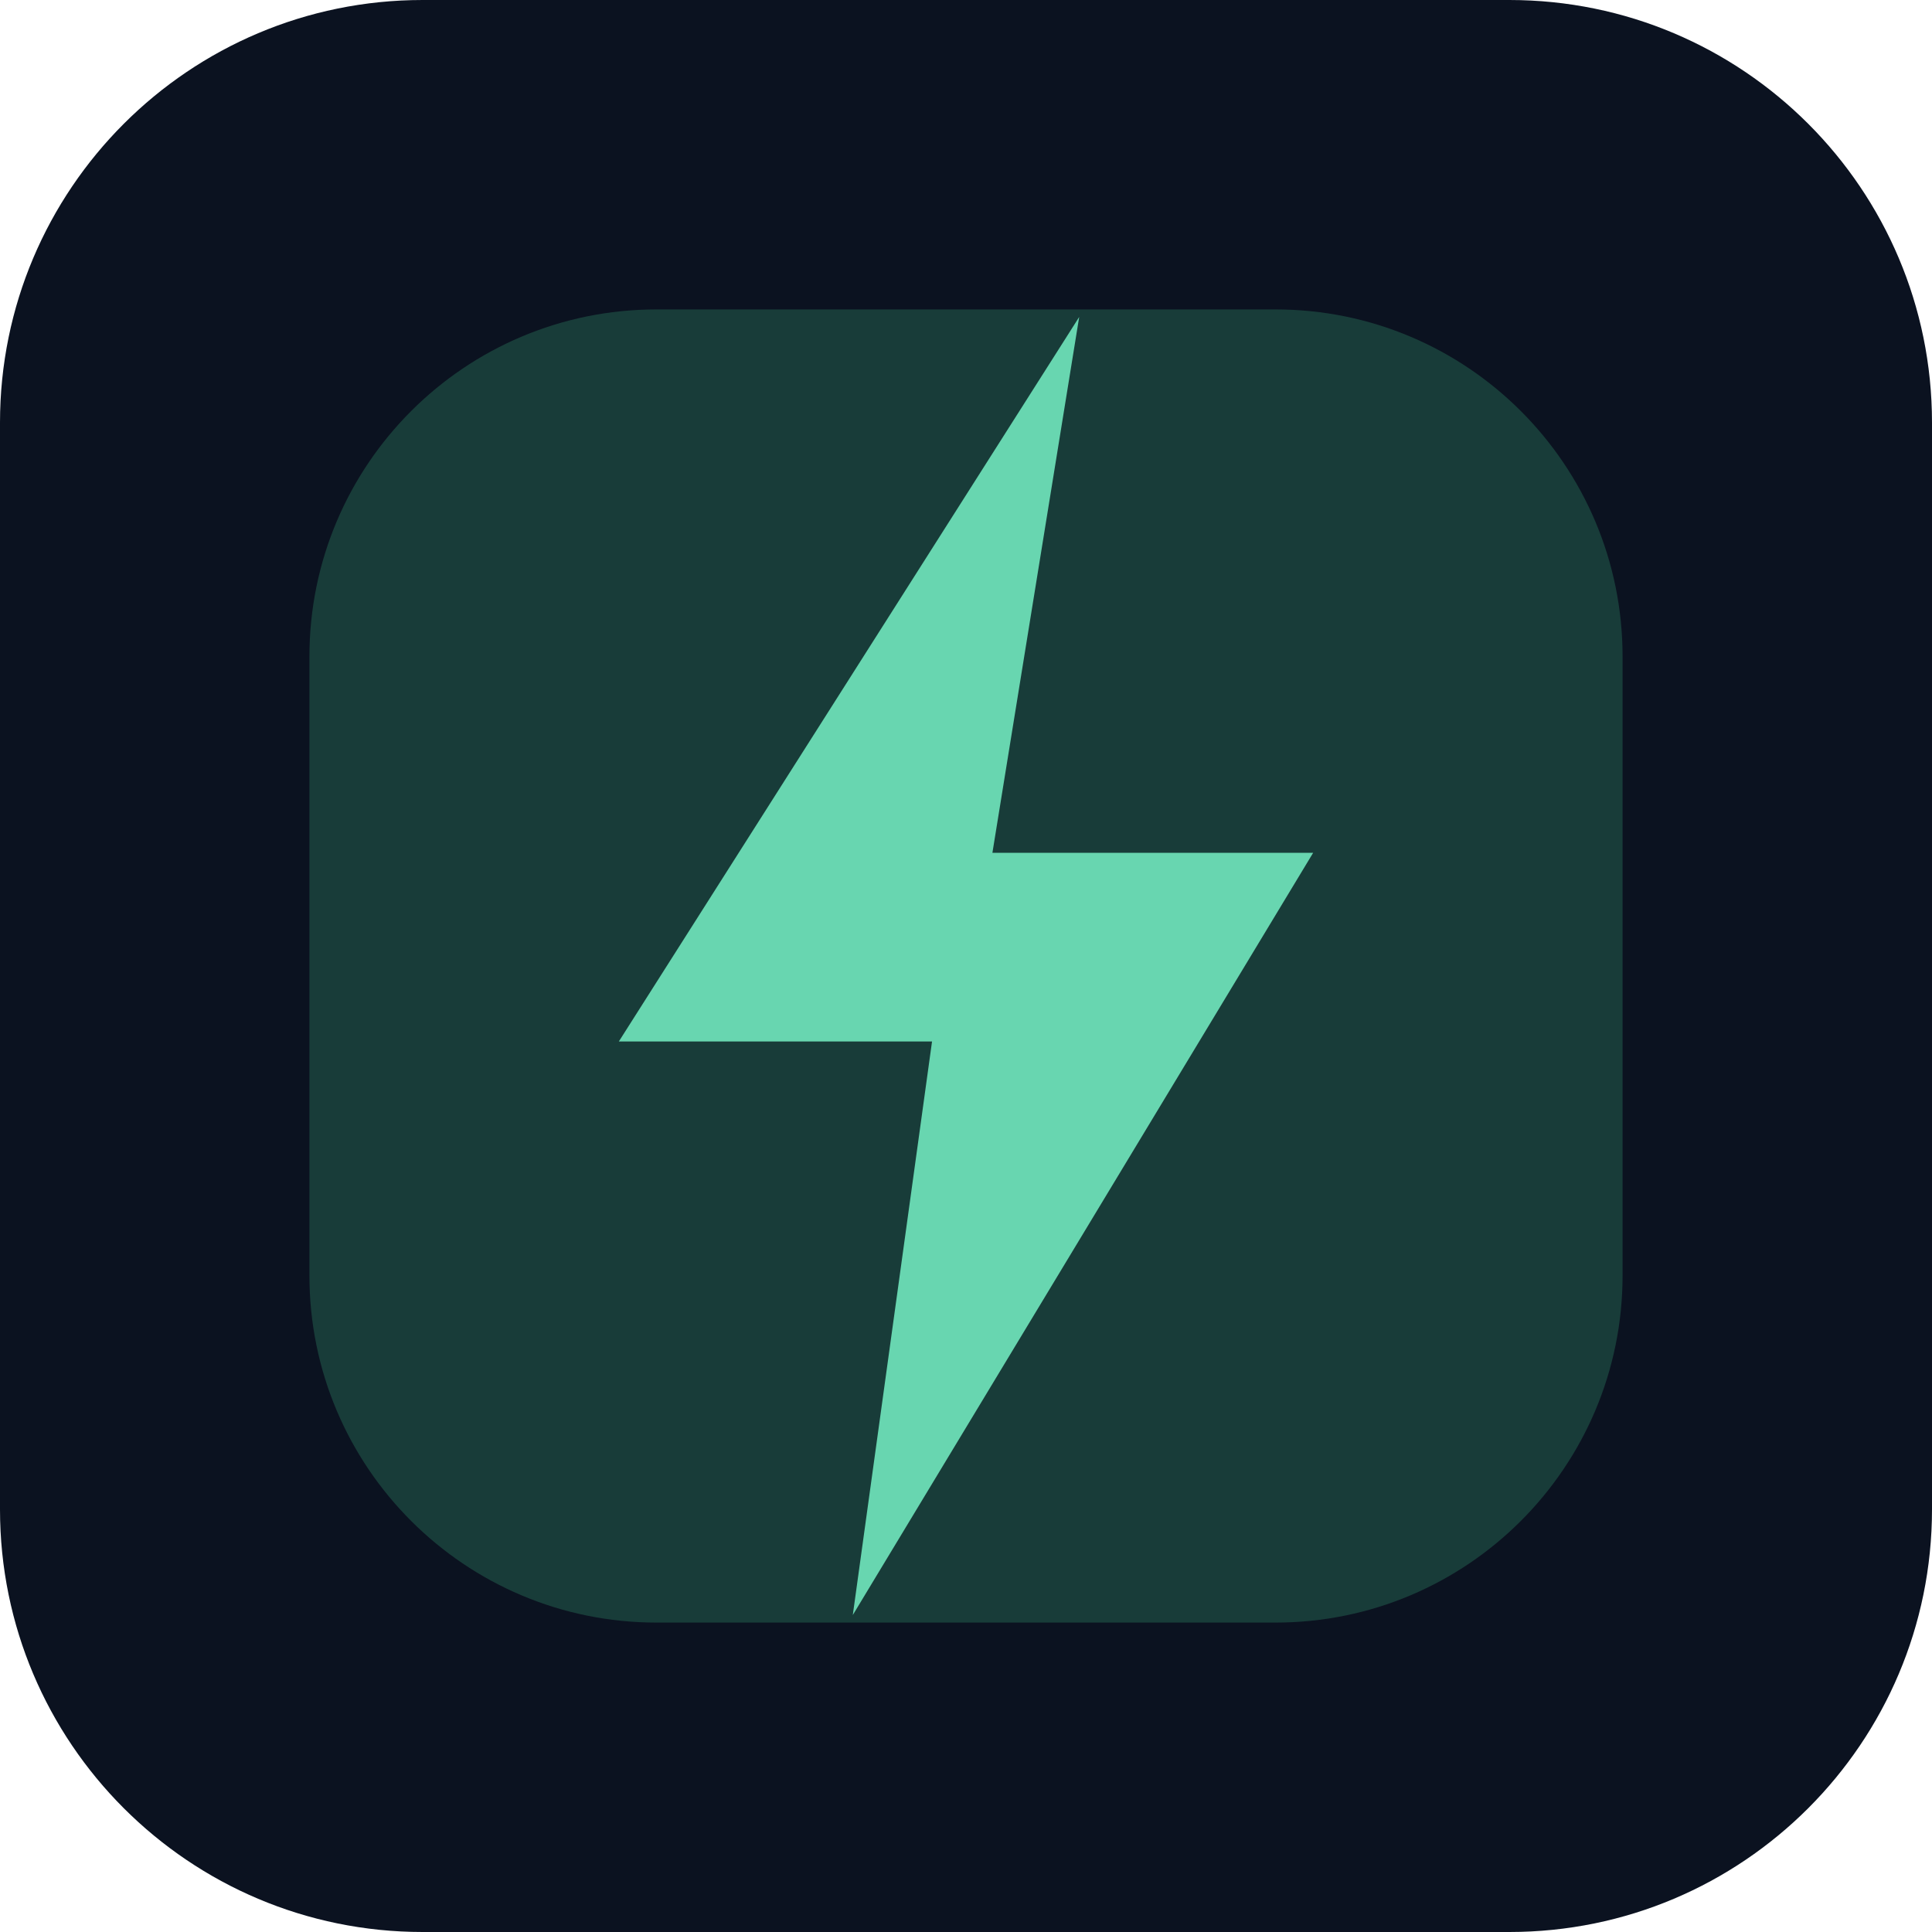
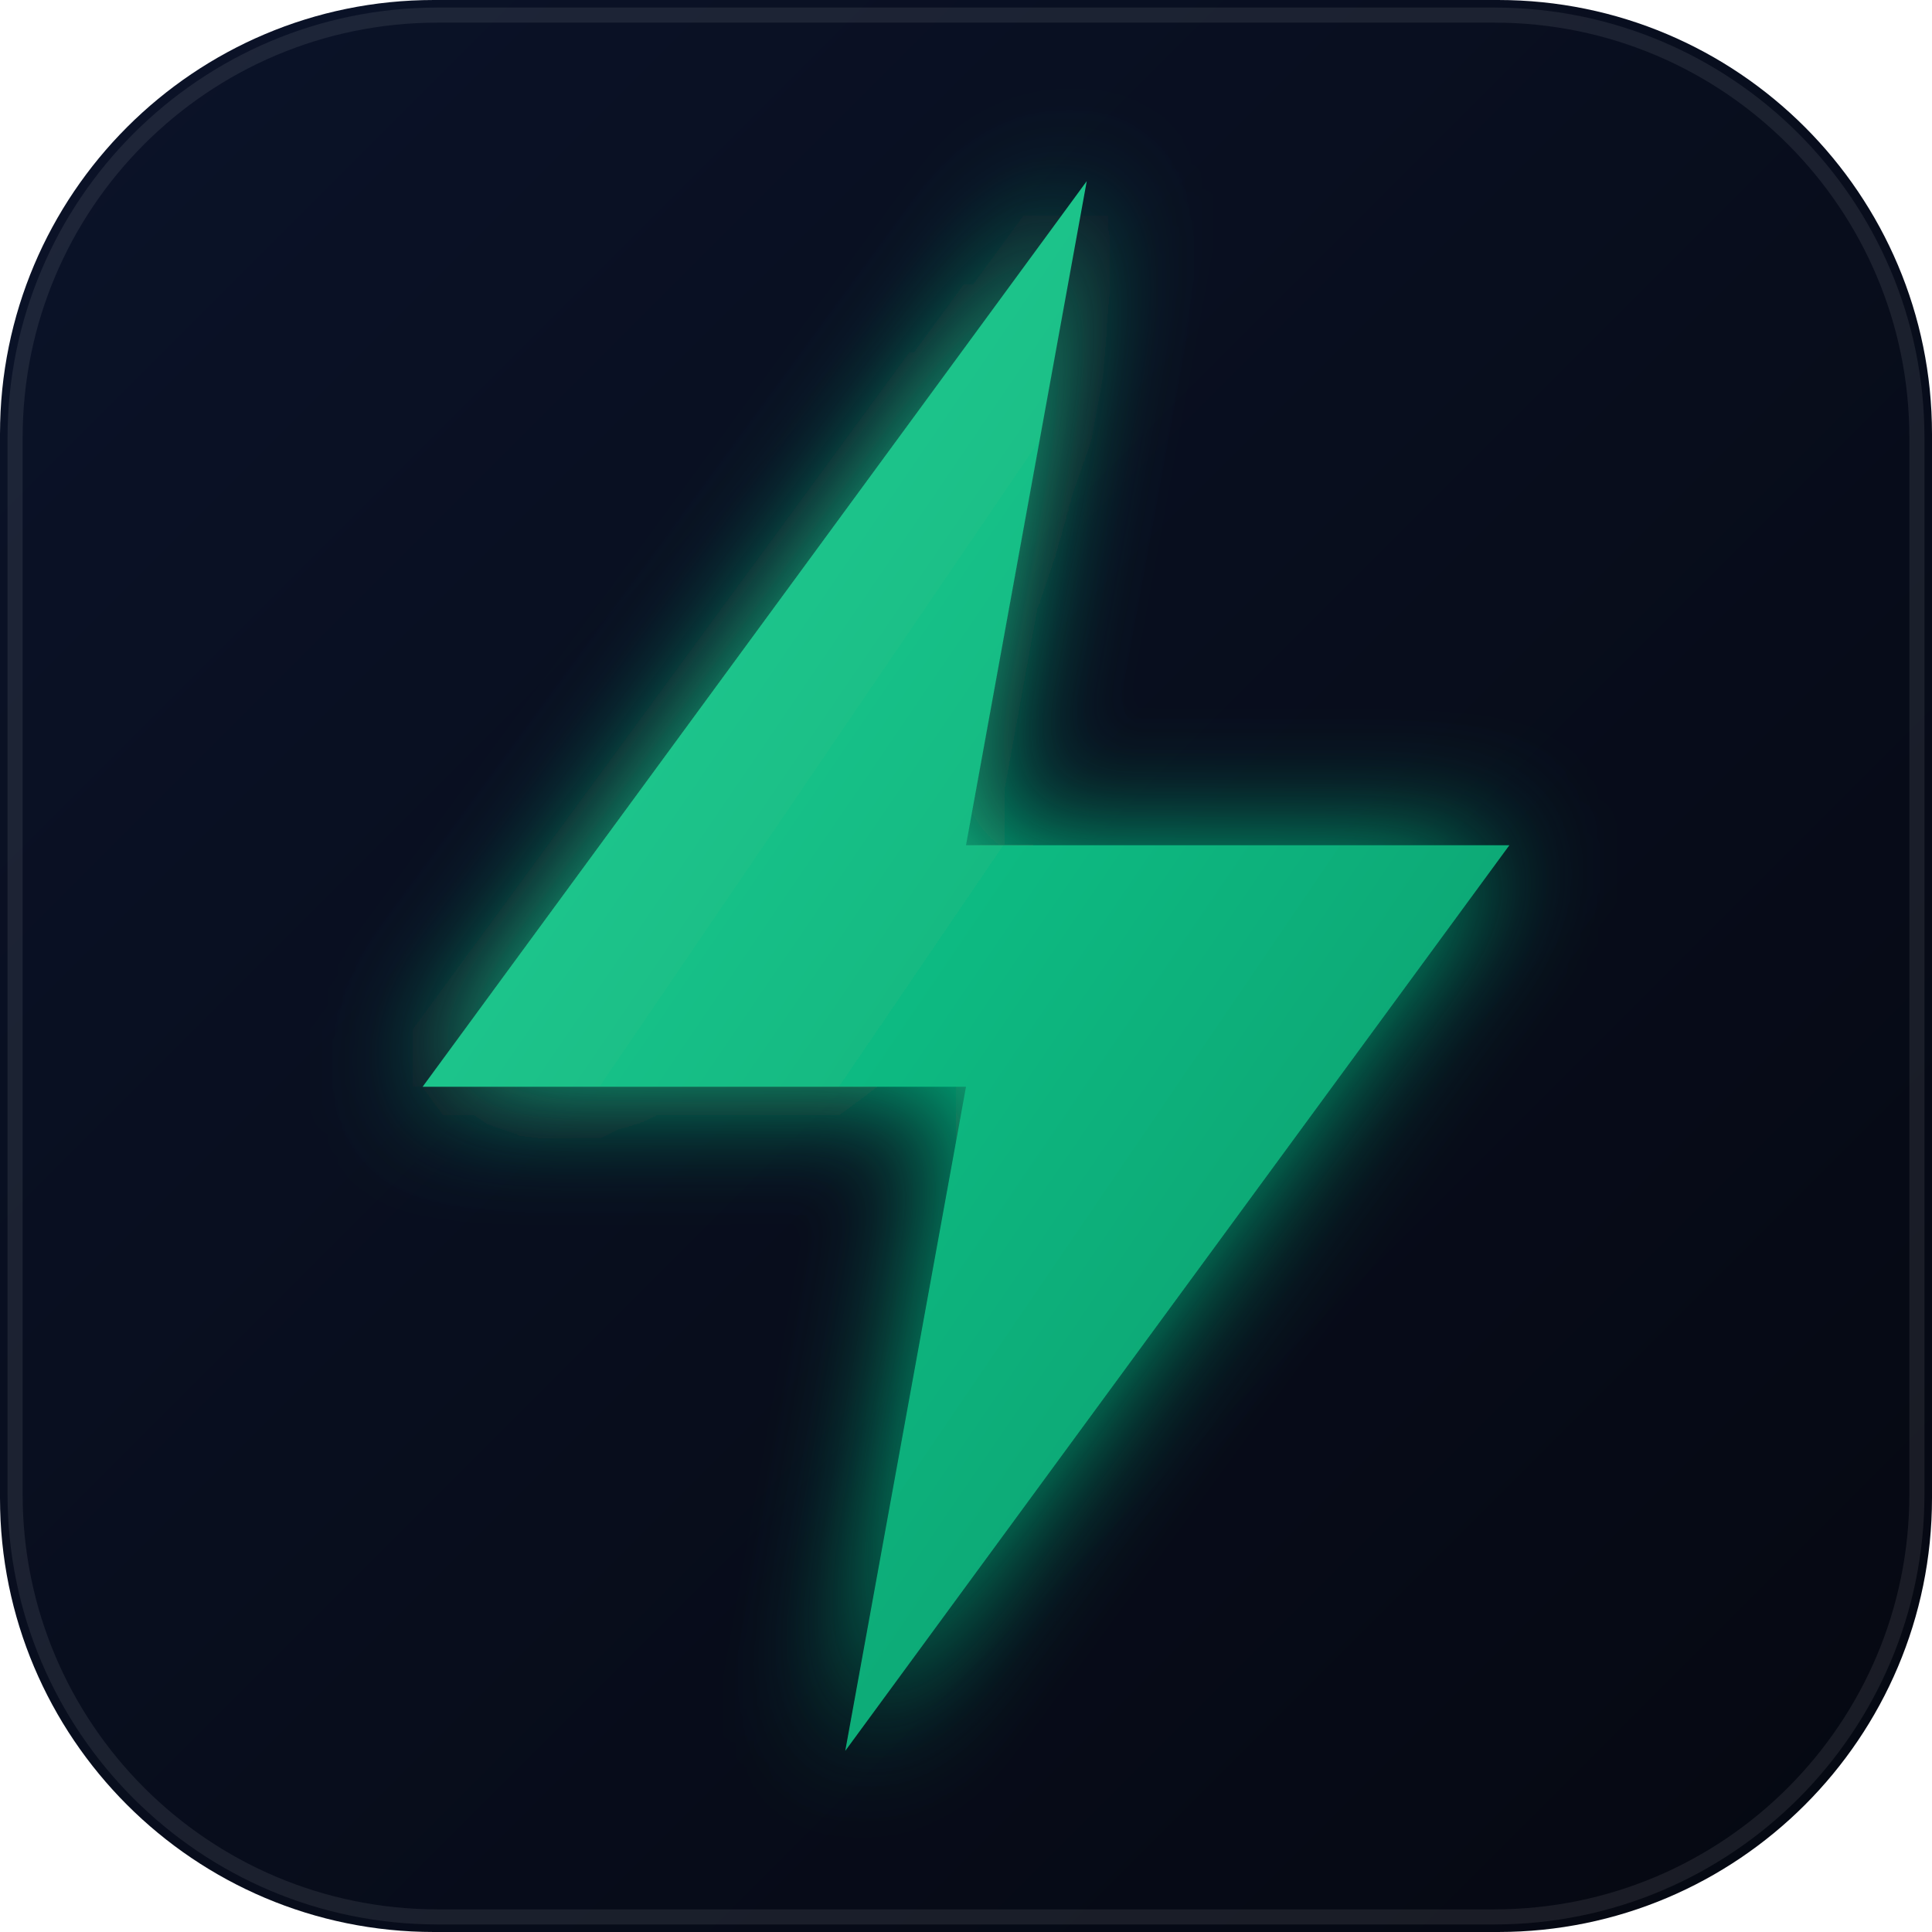
- <svg xmlns="http://www.w3.org/2000/svg" viewBox="0 0 512 512">
-   <rect width="512" height="512" rx="112" fill="#0b1220" />
-   <rect x="82" y="82" width="348" height="348" rx="92" fill="#183c39" />
-   <path d="M286 84 164 276h83l-21 152 122-202h-85l23-142Z" fill="#68d6b0" />
+ <svg xmlns="http://www.w3.org/2000/svg" viewBox="0 0 512 512" width="512" height="512">
+   <defs>
+     <linearGradient id="bg" x1="0%" y1="0%" x2="100%" y2="100%">
+       <stop offset="0%" stop-color="#0b1329" />
+       <stop offset="100%" stop-color="#050811" />
+     </linearGradient>
+     <linearGradient id="bolt" x1="0%" y1="0%" x2="100%" y2="100%">
+       <stop offset="0%" stop-color="#34d399" />
+       <stop offset="50%" stop-color="#10b981" />
+       <stop offset="100%" stop-color="#059669" />
+     </linearGradient>
+     <filter id="glow" x="-20%" y="-20%" width="140%" height="140%">
+       <feGaussianBlur stdDeviation="16" result="blur" />
+       <feComposite in="SourceGraphic" in2="blur" operator="over" />
+     </filter>
+   </defs>
+   <rect width="512" height="512" rx="115" fill="url(#bg)" />
+   <rect x="4" y="4" width="504" height="504" rx="112" fill="none" stroke="rgba(255,255,255,0.08)" stroke-width="4" />
+   <path d="M288 48L112 288h144l-32 176 176-240H256l32-176z" fill="url(#bolt)" filter="url(#glow)" />
</svg>
